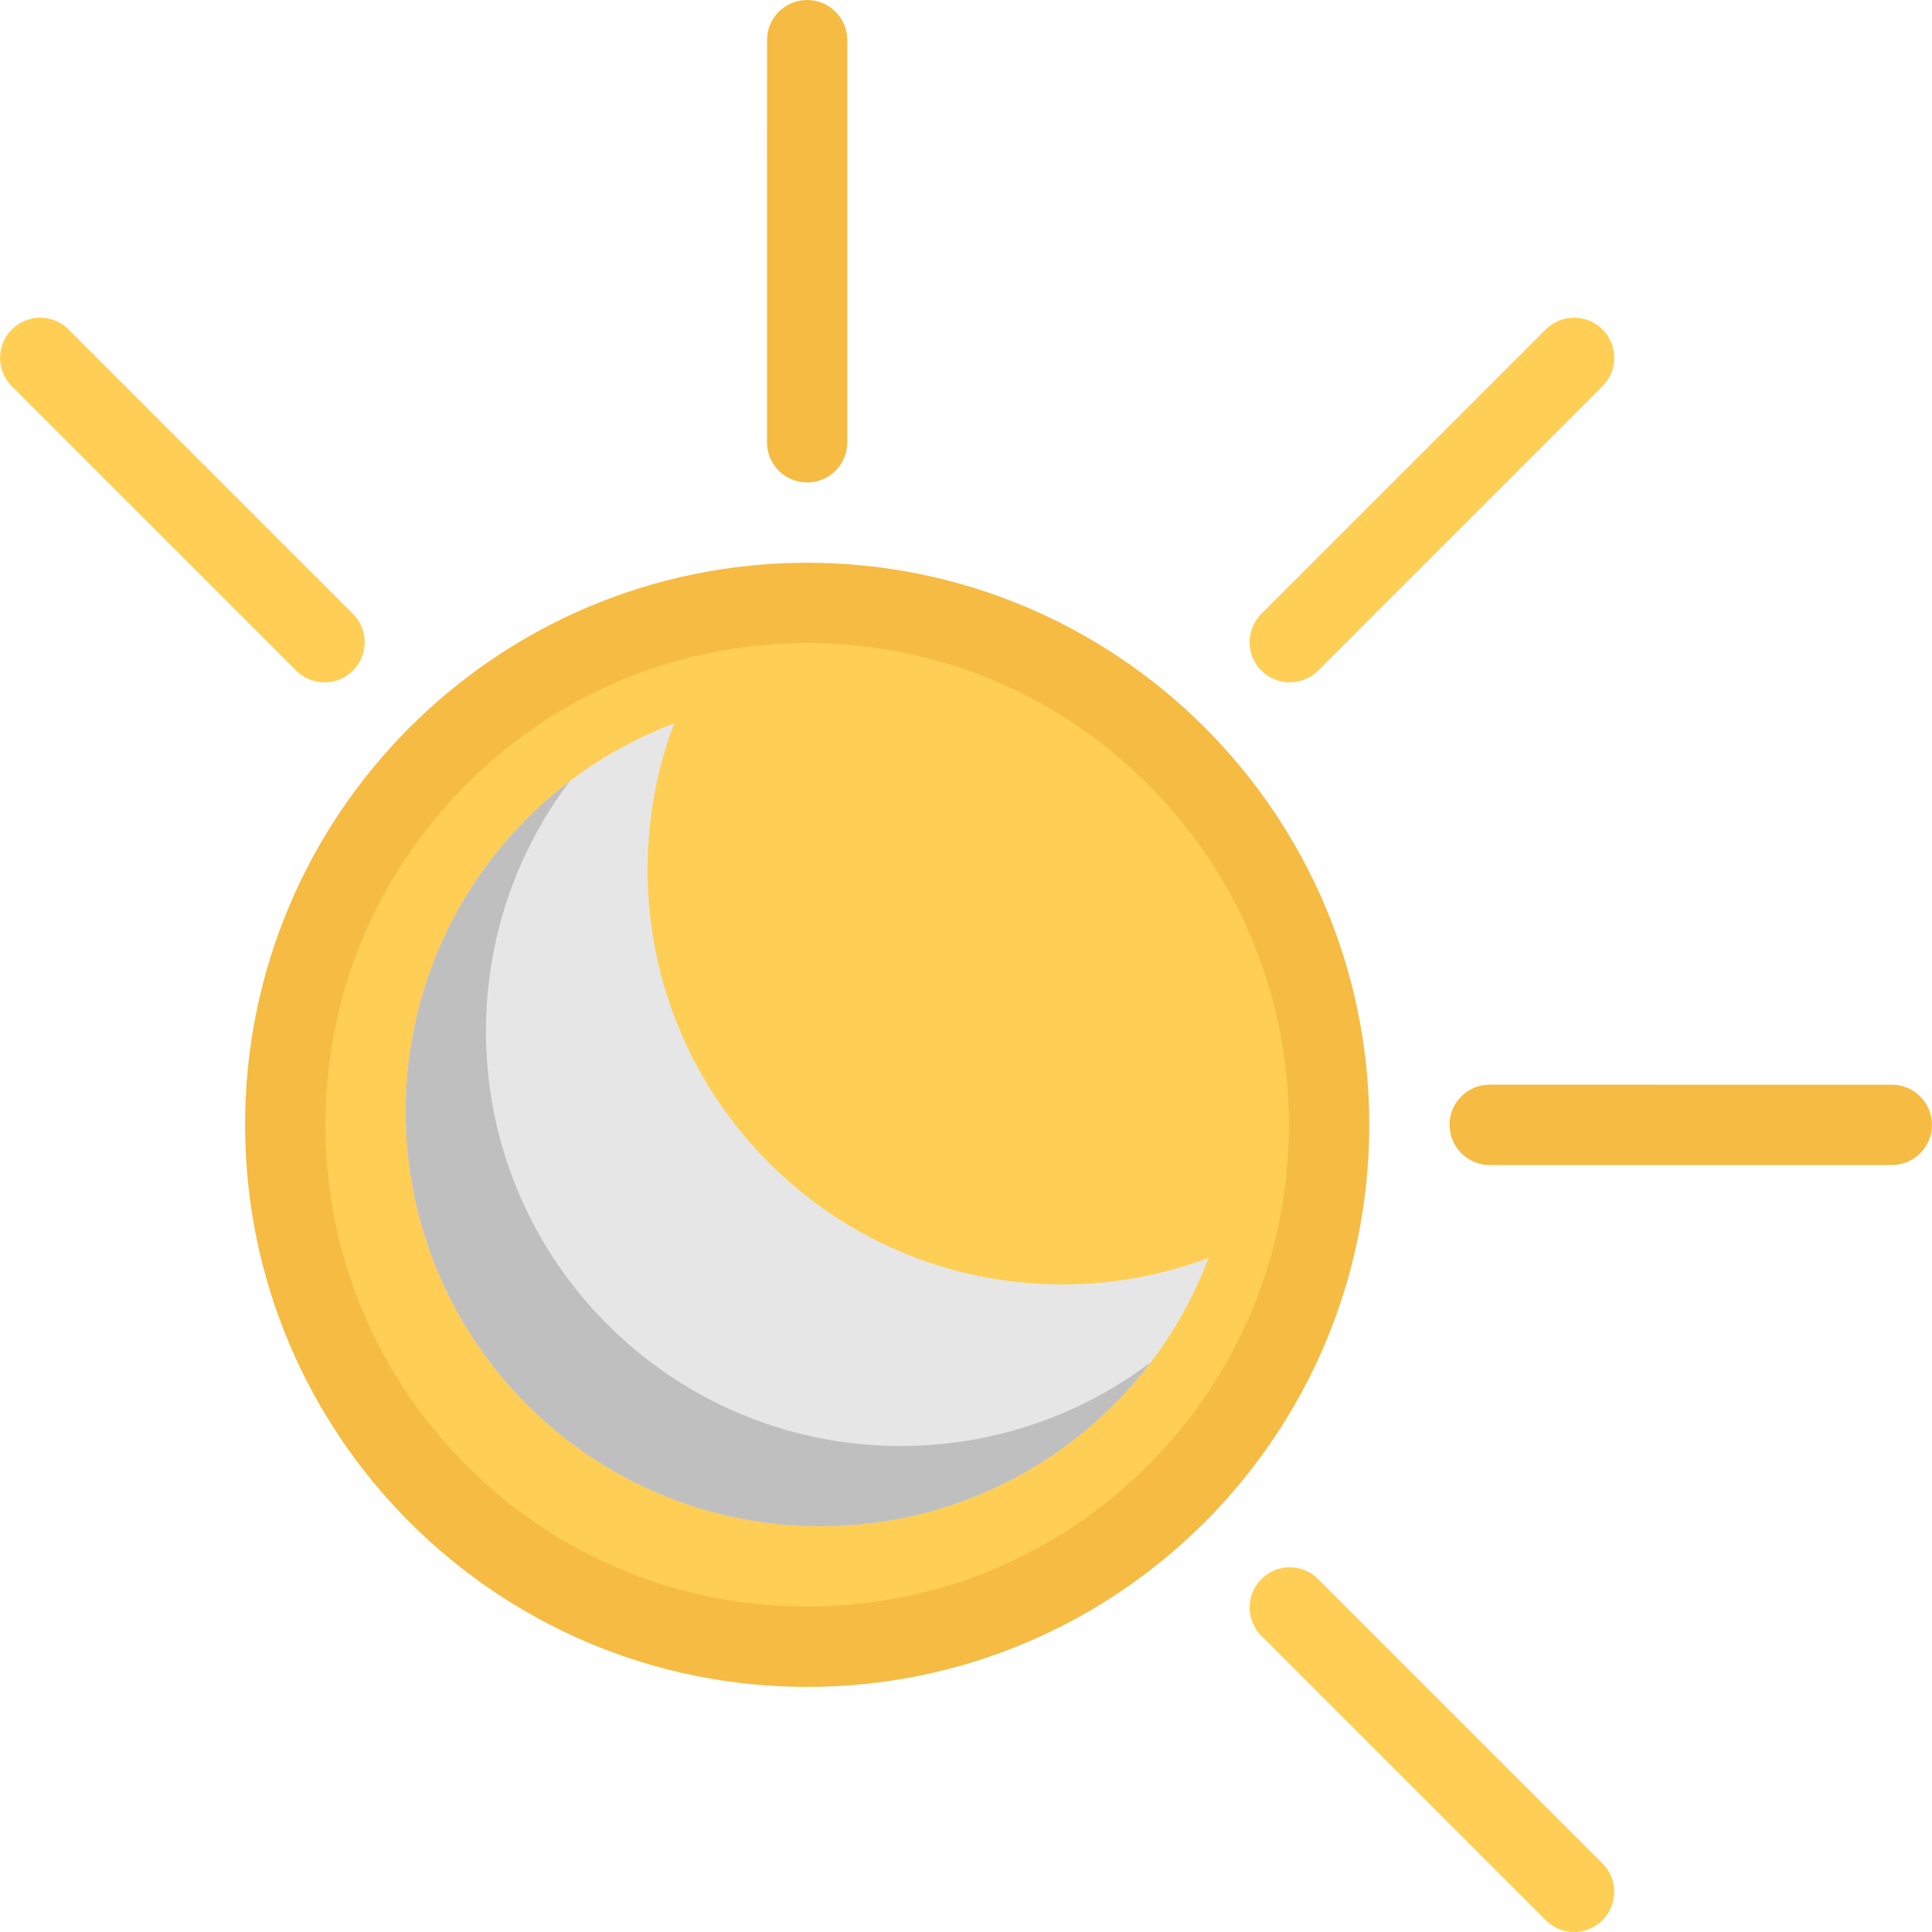
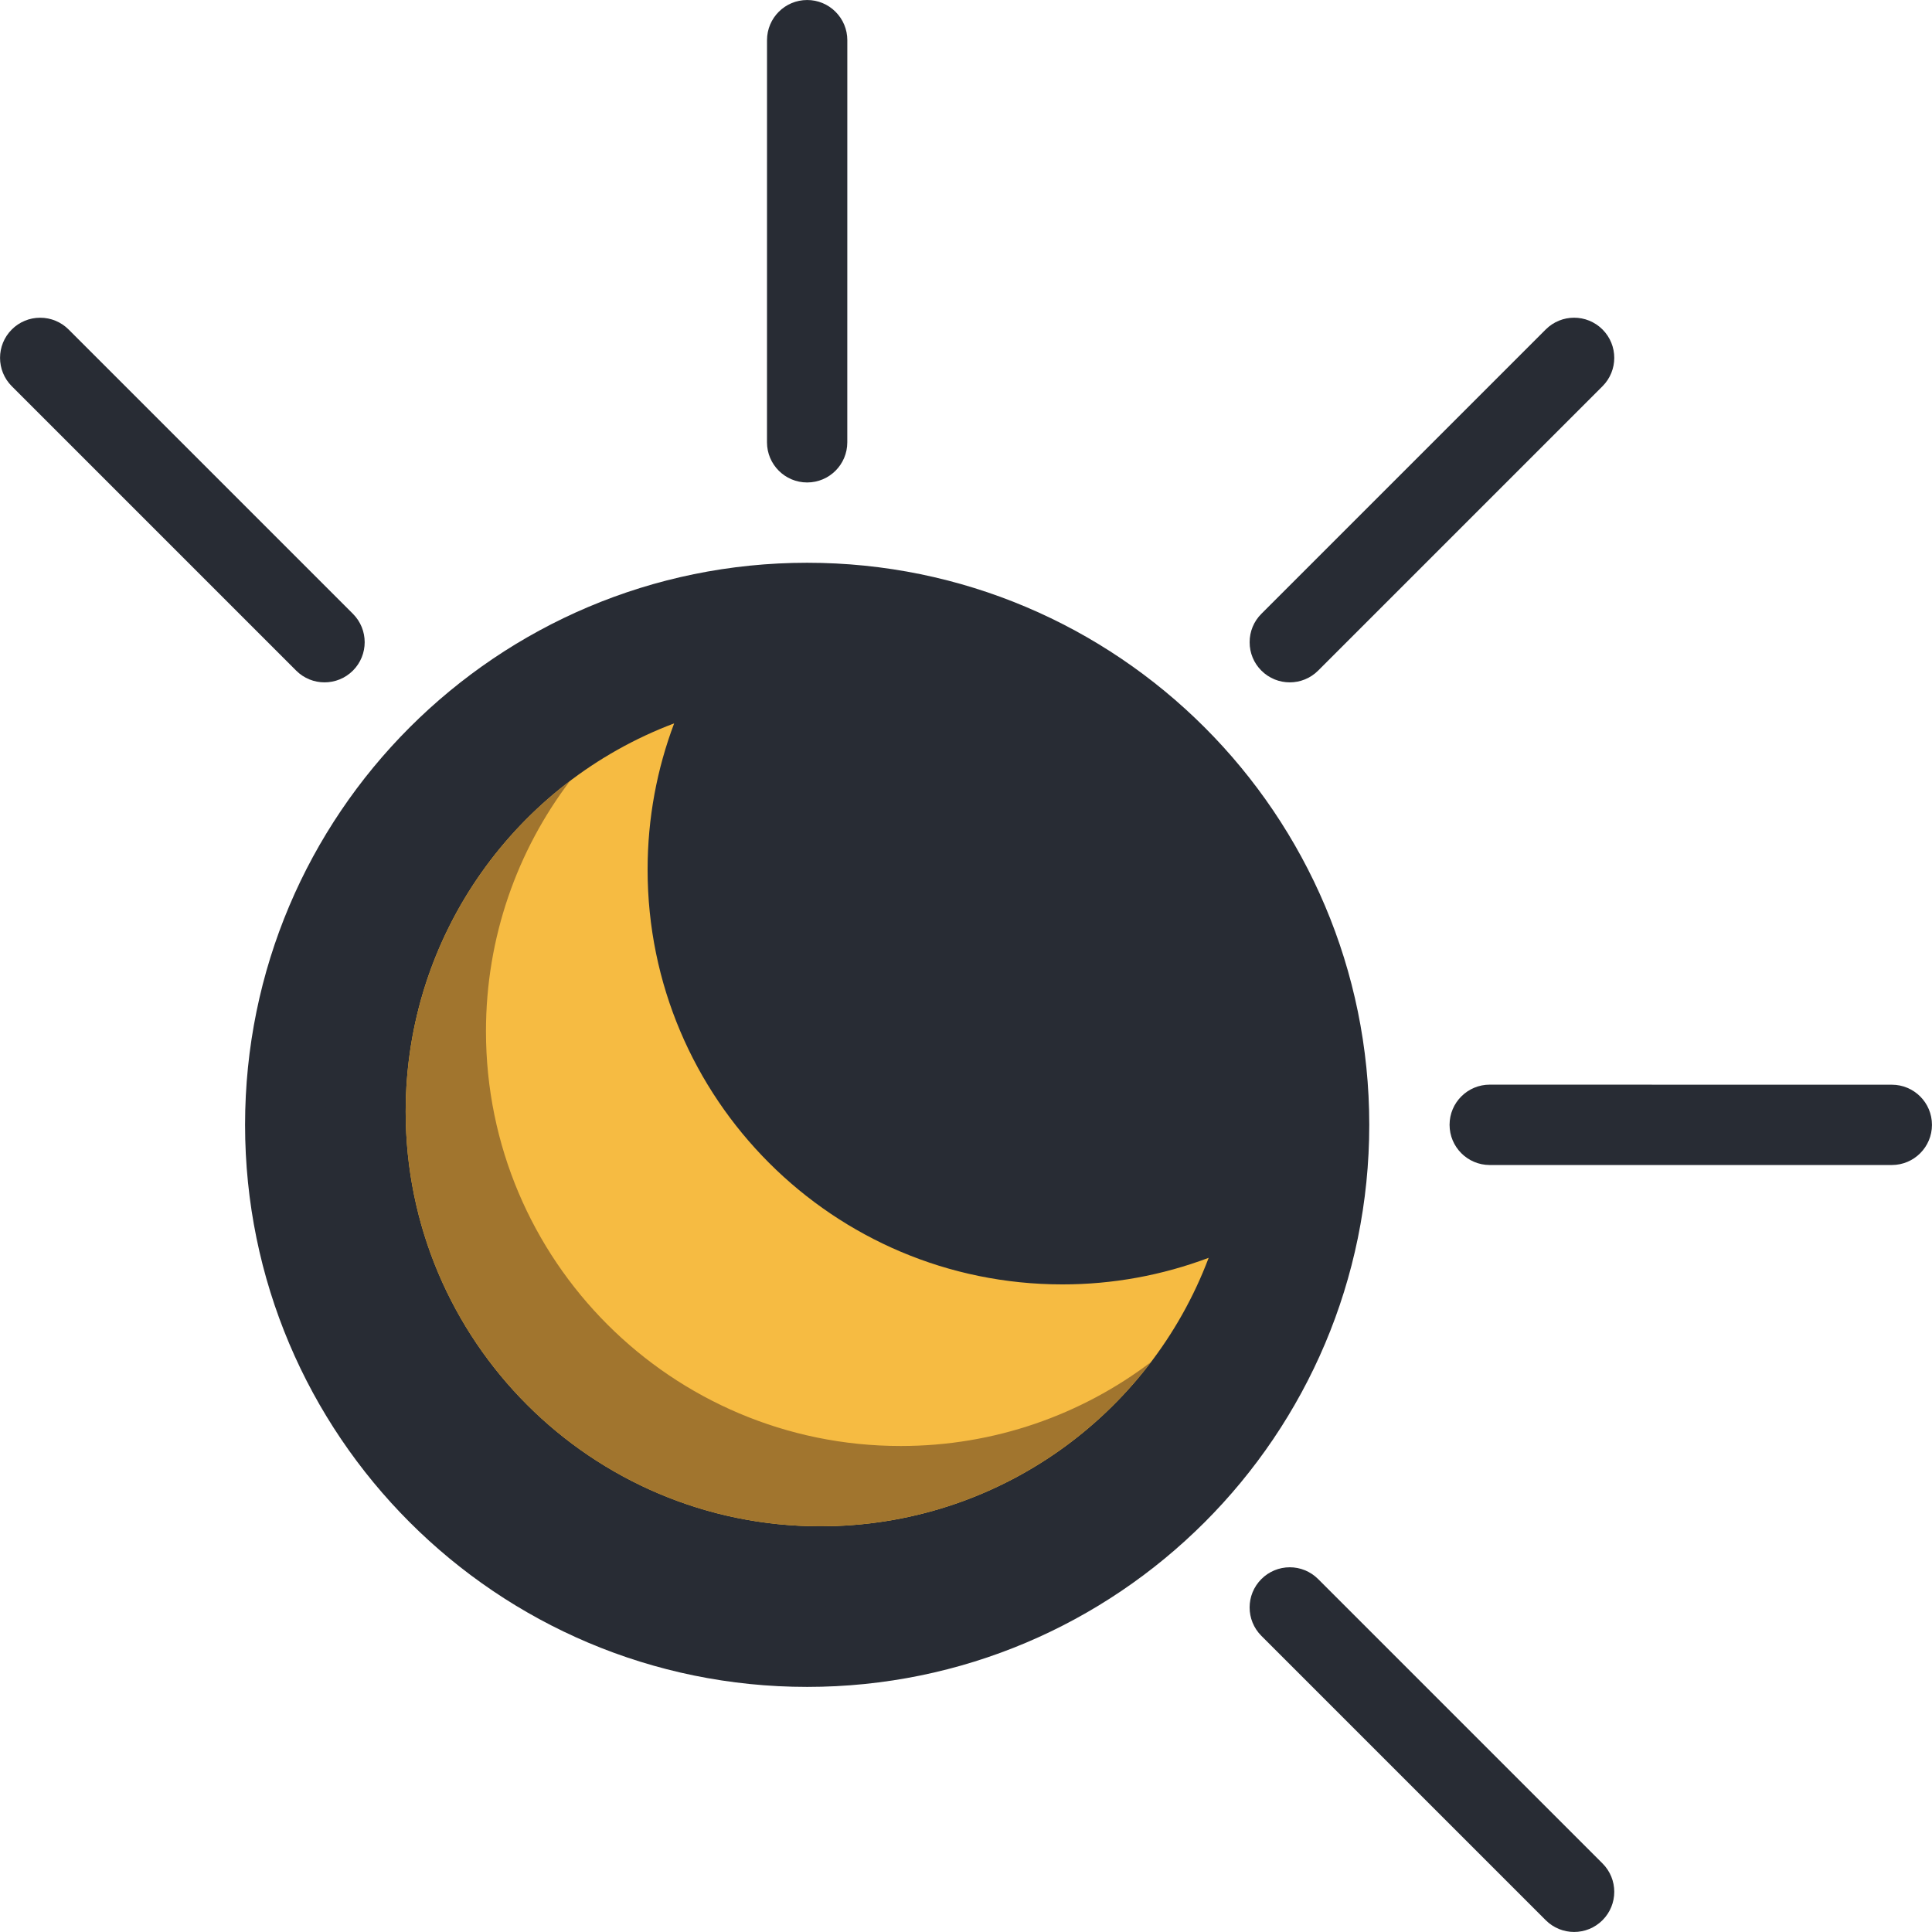
<svg xmlns="http://www.w3.org/2000/svg" t="1667842276972" class="icon" viewBox="0 0 1024 1024" version="1.1" p-id="3480" data-spm-anchor-id="a313x.7781069.0.i30" width="16" height="16">
-   <path d="M442.863 6.258a21.204 21.204 0 0 1 6.234 15.032l-0.016 213.147c0 11.75-9.514 21.28-21.28 21.28-11.75 0-21.266-9.532-21.282-21.28l0.016-213.147c0-11.75 9.516-21.282 21.282-21.282a21.14 21.14 0 0 1 15.046 6.25z" fill="#F6BB42" p-id="3481" />
-   <path d="M21.302 168.408a21.18 21.18 0 0 1 15.046 6.218l150.712 150.71c8.296 8.312 8.312 21.782 0 30.094-8.312 8.312-21.796 8.312-30.092 0L6.257 204.717c-8.312-8.312-8.312-21.78 0-30.092a21.182 21.182 0 0 1 15.046-6.218zM683.616 830.691c5.438 0 10.876 2.094 15.032 6.25l150.712 150.71c8.312 8.312 8.312 21.782 0 30.094s-21.778 8.312-30.09 0l-150.712-150.71c-8.312-8.312-8.312-21.782 0-30.094a21.262 21.262 0 0 1 15.058-6.25z" fill="#FFCE54" p-id="3482" />
-   <path d="M774.521 581.138a21.21 21.21 0 0 1 15.032-6.25l213.145 0.032c11.75 0 21.282 9.5 21.282 21.282 0 11.75-9.532 21.28-21.282 21.28H789.55c-11.75-0.032-21.25-9.56-21.25-21.31 0-5.878 2.376-11.19 6.22-15.034z" fill="#F6BB42" p-id="3483" />
-   <path d="M662.338 340.4a21.06 21.06 0 0 1 6.218-15.062l150.712-150.71c8.312-8.312 21.778-8.312 30.09 0s8.312 21.78 0 30.092l-150.712 150.712c-8.312 8.312-21.778 8.312-30.09 0a21.048 21.048 0 0 1-6.218-15.032zM427.817 872.814c-152.54 0-276.644-124.09-276.644-276.644 0-152.524 124.104-276.614 276.644-276.614 152.522 0 276.61 124.088 276.61 276.614 0 152.554-124.088 276.644-276.61 276.644z" fill="#FFCE54" p-id="3484" />
-   <path d="M427.817 298.276c-164.54 0-297.924 133.37-297.924 297.894 0 164.554 133.384 297.924 297.924 297.924 164.522 0 297.922-133.37 297.922-297.924 0-164.524-133.4-297.894-297.922-297.894z m180.554 478.478c-48.249 48.217-112.355 74.781-180.554 74.781-68.215 0-132.338-26.562-180.572-74.781-48.231-48.247-74.793-112.371-74.793-180.584 0-68.185 26.562-132.308 74.793-180.556 48.233-48.215 112.355-74.779 180.572-74.779 68.199 0 132.304 26.562 180.554 74.779 48.249 48.247 74.807 112.371 74.807 180.556 0 68.213-26.558 132.336-74.807 180.584z" fill="#F6BB42" p-id="3485" data-spm-anchor-id="a313x.7781069.0.i28" class="" />
-   <path d="M563.057 680.759c-121.382 0-219.817-98.433-219.817-219.833 0-27.31 4.984-53.435 14.078-77.527-83.153 31.342-142.306 111.651-142.306 205.773 0 121.4 98.419 219.801 219.835 219.801 94.105 0 174.398-59.123 205.771-142.306a219.425 219.425 0 0 1-77.561 14.092z" fill="#e6e6e6" p-id="3486" data-spm-anchor-id="a313x.7781069.0.i26" class="" />
-   <path d="M477.408 766.41c-121.416 0-219.833-98.401-219.833-219.799 0-49.875 16.594-95.841 44.545-132.714-52.919 40.155-87.107 103.715-87.107 175.274 0 121.4 98.419 219.801 219.835 219.801 71.543 0 135.084-34.188 175.242-87.089-36.878 27.936-82.841 44.527-132.682 44.527z" fill="#bfbfbf" p-id="3487" data-spm-anchor-id="a313x.7781069.0.i27" class="" />
+   <path d="M442.863 6.258a21.204 21.204 0 0 1 6.234 15.032l-0.016 213.147c0 11.75-9.514 21.28-21.28 21.28-11.75 0-21.266-9.532-21.282-21.28l0.016-213.147c0-11.75 9.516-21.282 21.282-21.282a21.14 21.14 0 0 1 15.046 6.25z" fill="#282c34" p-id="3481" />
+   <path d="M21.302 168.408a21.18 21.18 0 0 1 15.046 6.218l150.712 150.71c8.296 8.312 8.312 21.782 0 30.094-8.312 8.312-21.796 8.312-30.092 0L6.257 204.717c-8.312-8.312-8.312-21.78 0-30.092a21.182 21.182 0 0 1 15.046-6.218zM683.616 830.691c5.438 0 10.876 2.094 15.032 6.25l150.712 150.71c8.312 8.312 8.312 21.782 0 30.094s-21.778 8.312-30.09 0l-150.712-150.71c-8.312-8.312-8.312-21.782 0-30.094a21.262 21.262 0 0 1 15.058-6.25z" fill="#282c34" p-id="3482" />
+   <path d="M774.521 581.138a21.21 21.21 0 0 1 15.032-6.25l213.145 0.032c11.75 0 21.282 9.5 21.282 21.282 0 11.75-9.532 21.28-21.282 21.28H789.55c-11.75-0.032-21.25-9.56-21.25-21.31 0-5.878 2.376-11.19 6.22-15.034z" fill="#282c34" p-id="3483" />
+   <path d="M662.338 340.4a21.06 21.06 0 0 1 6.218-15.062l150.712-150.71c8.312-8.312 21.778-8.312 30.09 0s8.312 21.78 0 30.092l-150.712 150.712c-8.312 8.312-21.778 8.312-30.09 0a21.048 21.048 0 0 1-6.218-15.032zM427.817 872.814c-152.54 0-276.644-124.09-276.644-276.644 0-152.524 124.104-276.614 276.644-276.614 152.522 0 276.61 124.088 276.61 276.614 0 152.554-124.088 276.644-276.61 276.644z" fill="#282c34" p-id="3484" />
+   <path d="M427.817 298.276c-164.54 0-297.924 133.37-297.924 297.894 0 164.554 133.384 297.924 297.924 297.924 164.522 0 297.922-133.37 297.922-297.924 0-164.524-133.4-297.894-297.922-297.894z m180.554 478.478c-48.249 48.217-112.355 74.781-180.554 74.781-68.215 0-132.338-26.562-180.572-74.781-48.231-48.247-74.793-112.371-74.793-180.584 0-68.185 26.562-132.308 74.793-180.556 48.233-48.215 112.355-74.779 180.572-74.779 68.199 0 132.304 26.562 180.554 74.779 48.249 48.247 74.807 112.371 74.807 180.556 0 68.213-26.558 132.336-74.807 180.584z" fill="#282c34" p-id="3485" data-spm-anchor-id="a313x.7781069.0.i28" class="" />
+   <path d="M563.057 680.759c-121.382 0-219.817-98.433-219.817-219.833 0-27.31 4.984-53.435 14.078-77.527-83.153 31.342-142.306 111.651-142.306 205.773 0 121.4 98.419 219.801 219.835 219.801 94.105 0 174.398-59.123 205.771-142.306a219.425 219.425 0 0 1-77.561 14.092z" fill="#F6BB42" p-id="3486" data-spm-anchor-id="a313x.7781069.0.i26" class="" />
+   <path d="M477.408 766.41c-121.416 0-219.833-98.401-219.833-219.799 0-49.875 16.594-95.841 44.545-132.714-52.919 40.155-87.107 103.715-87.107 175.274 0 121.4 98.419 219.801 219.835 219.801 71.543 0 135.084-34.188 175.242-87.089-36.878 27.936-82.841 44.527-132.682 44.527z" fill="#a1752e" p-id="3487" data-spm-anchor-id="a313x.7781069.0.i27" class="" />
</svg>
